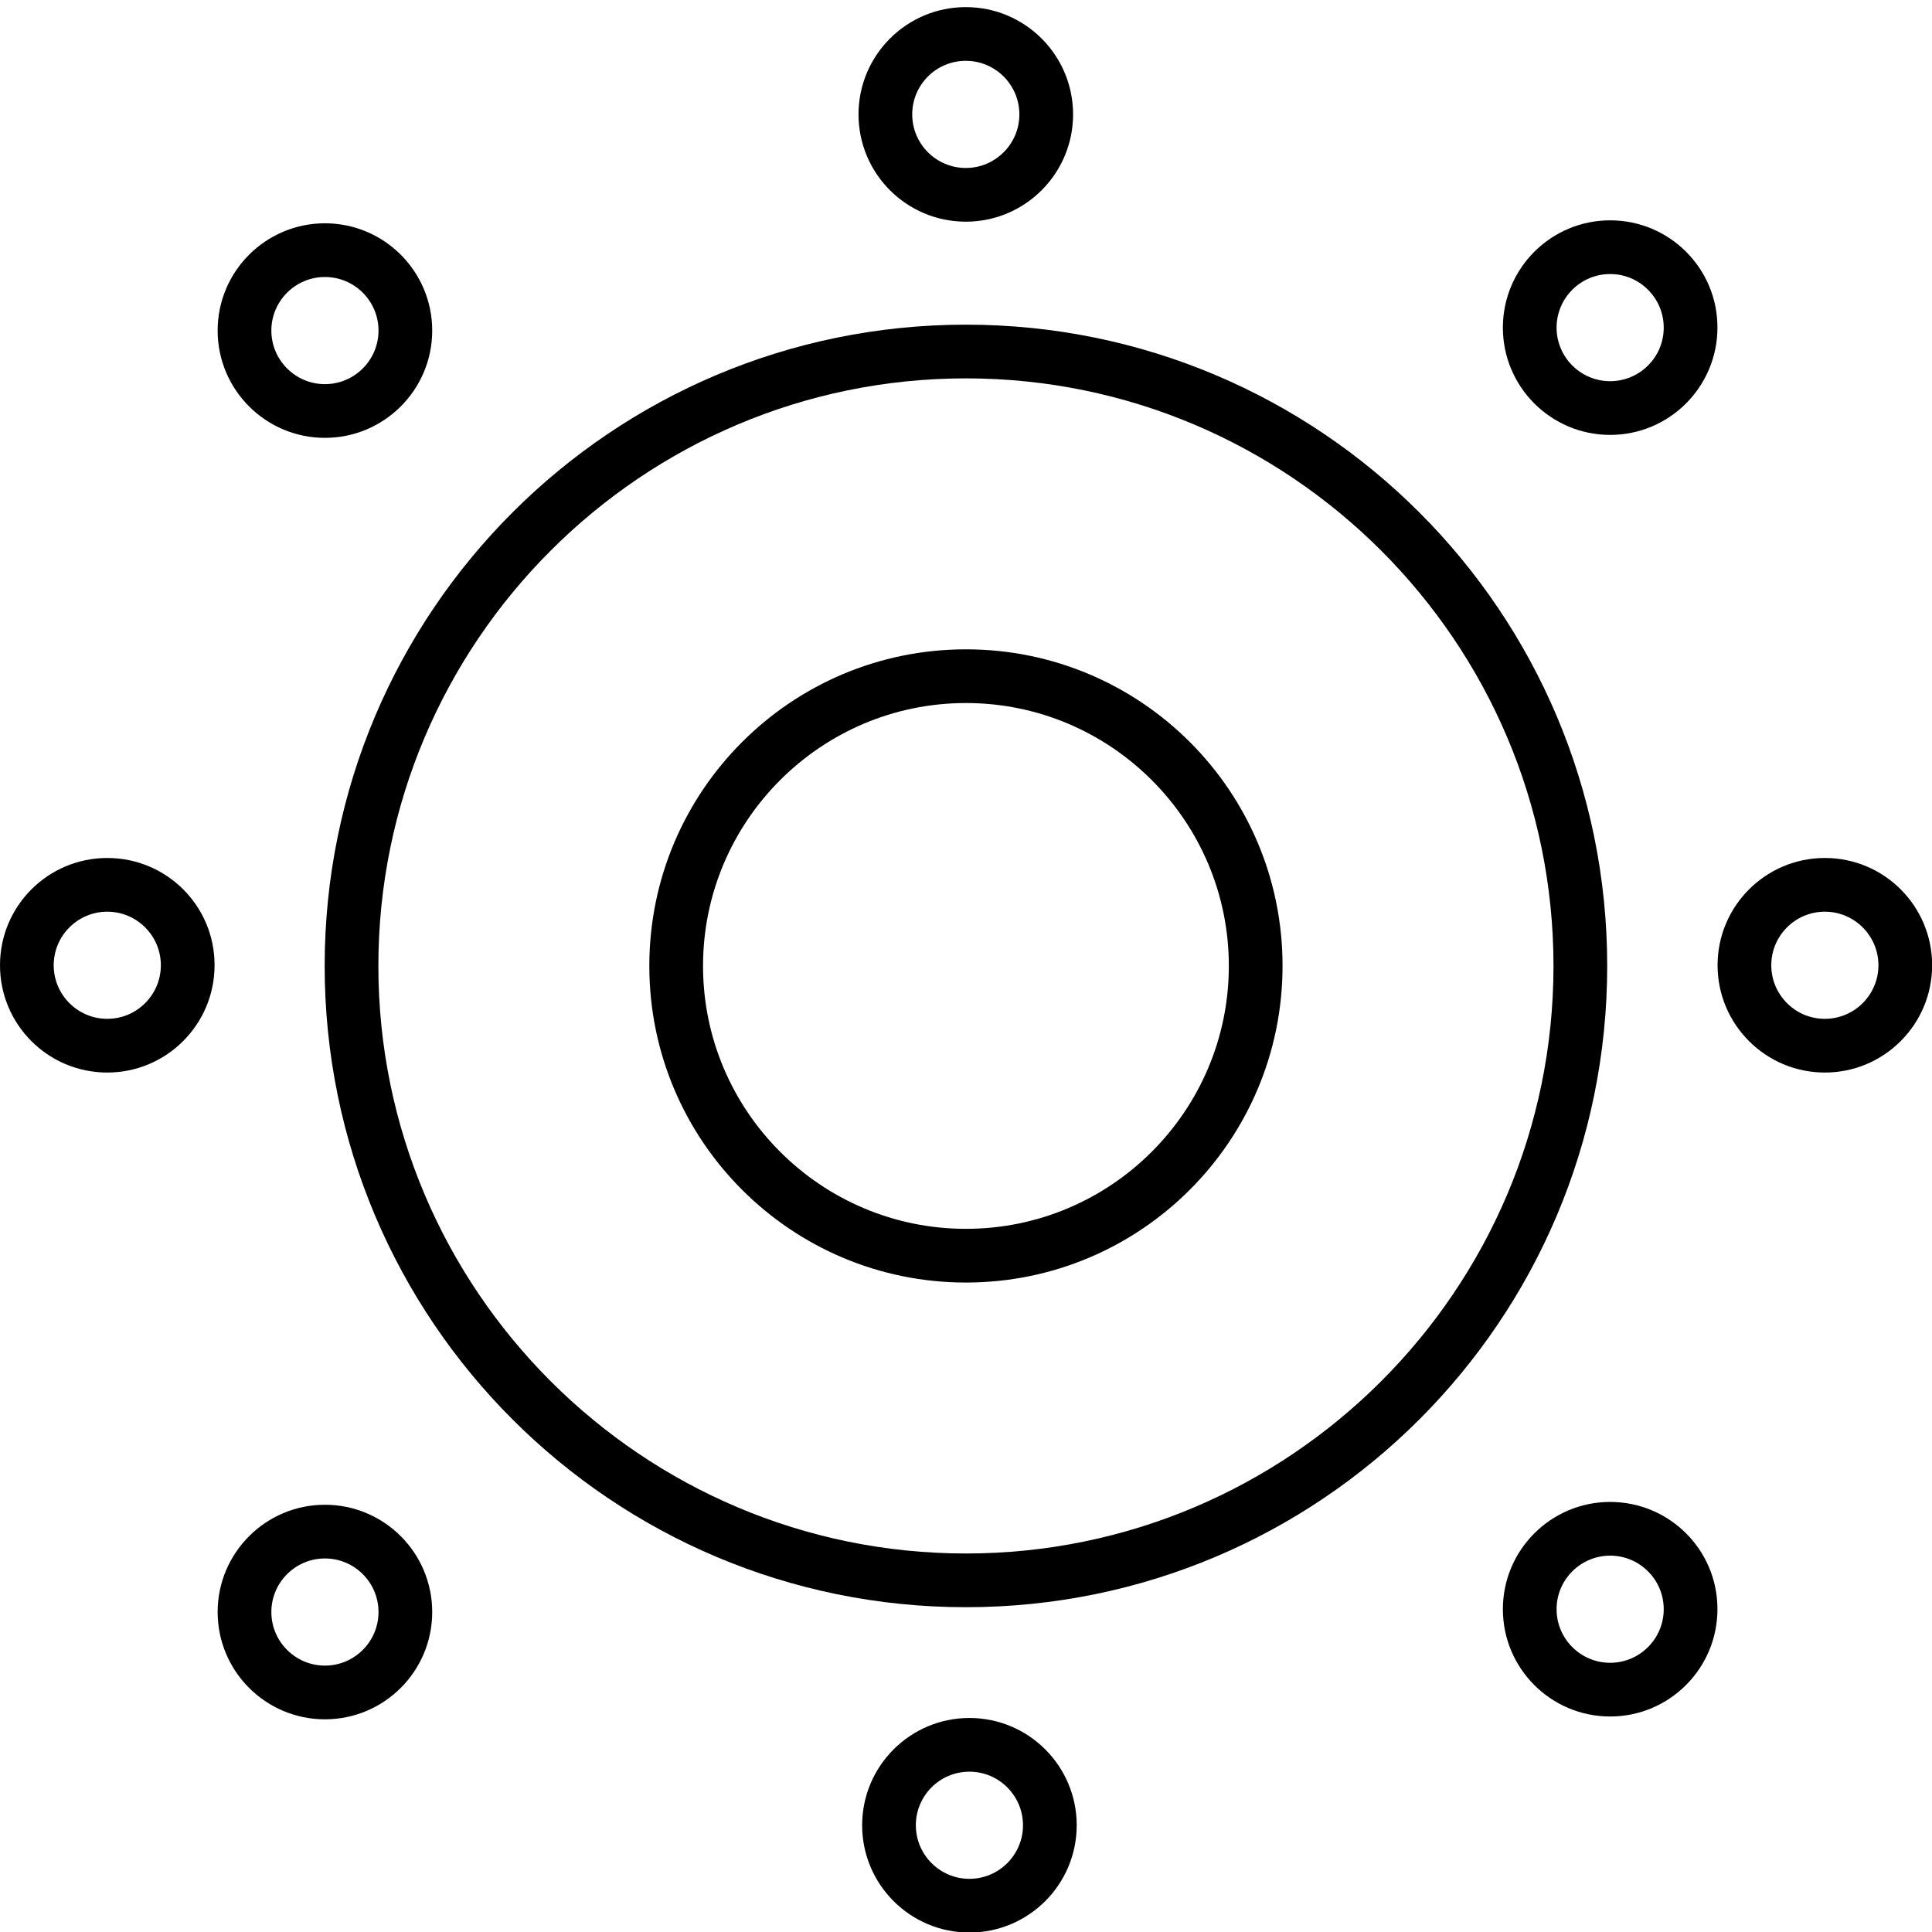
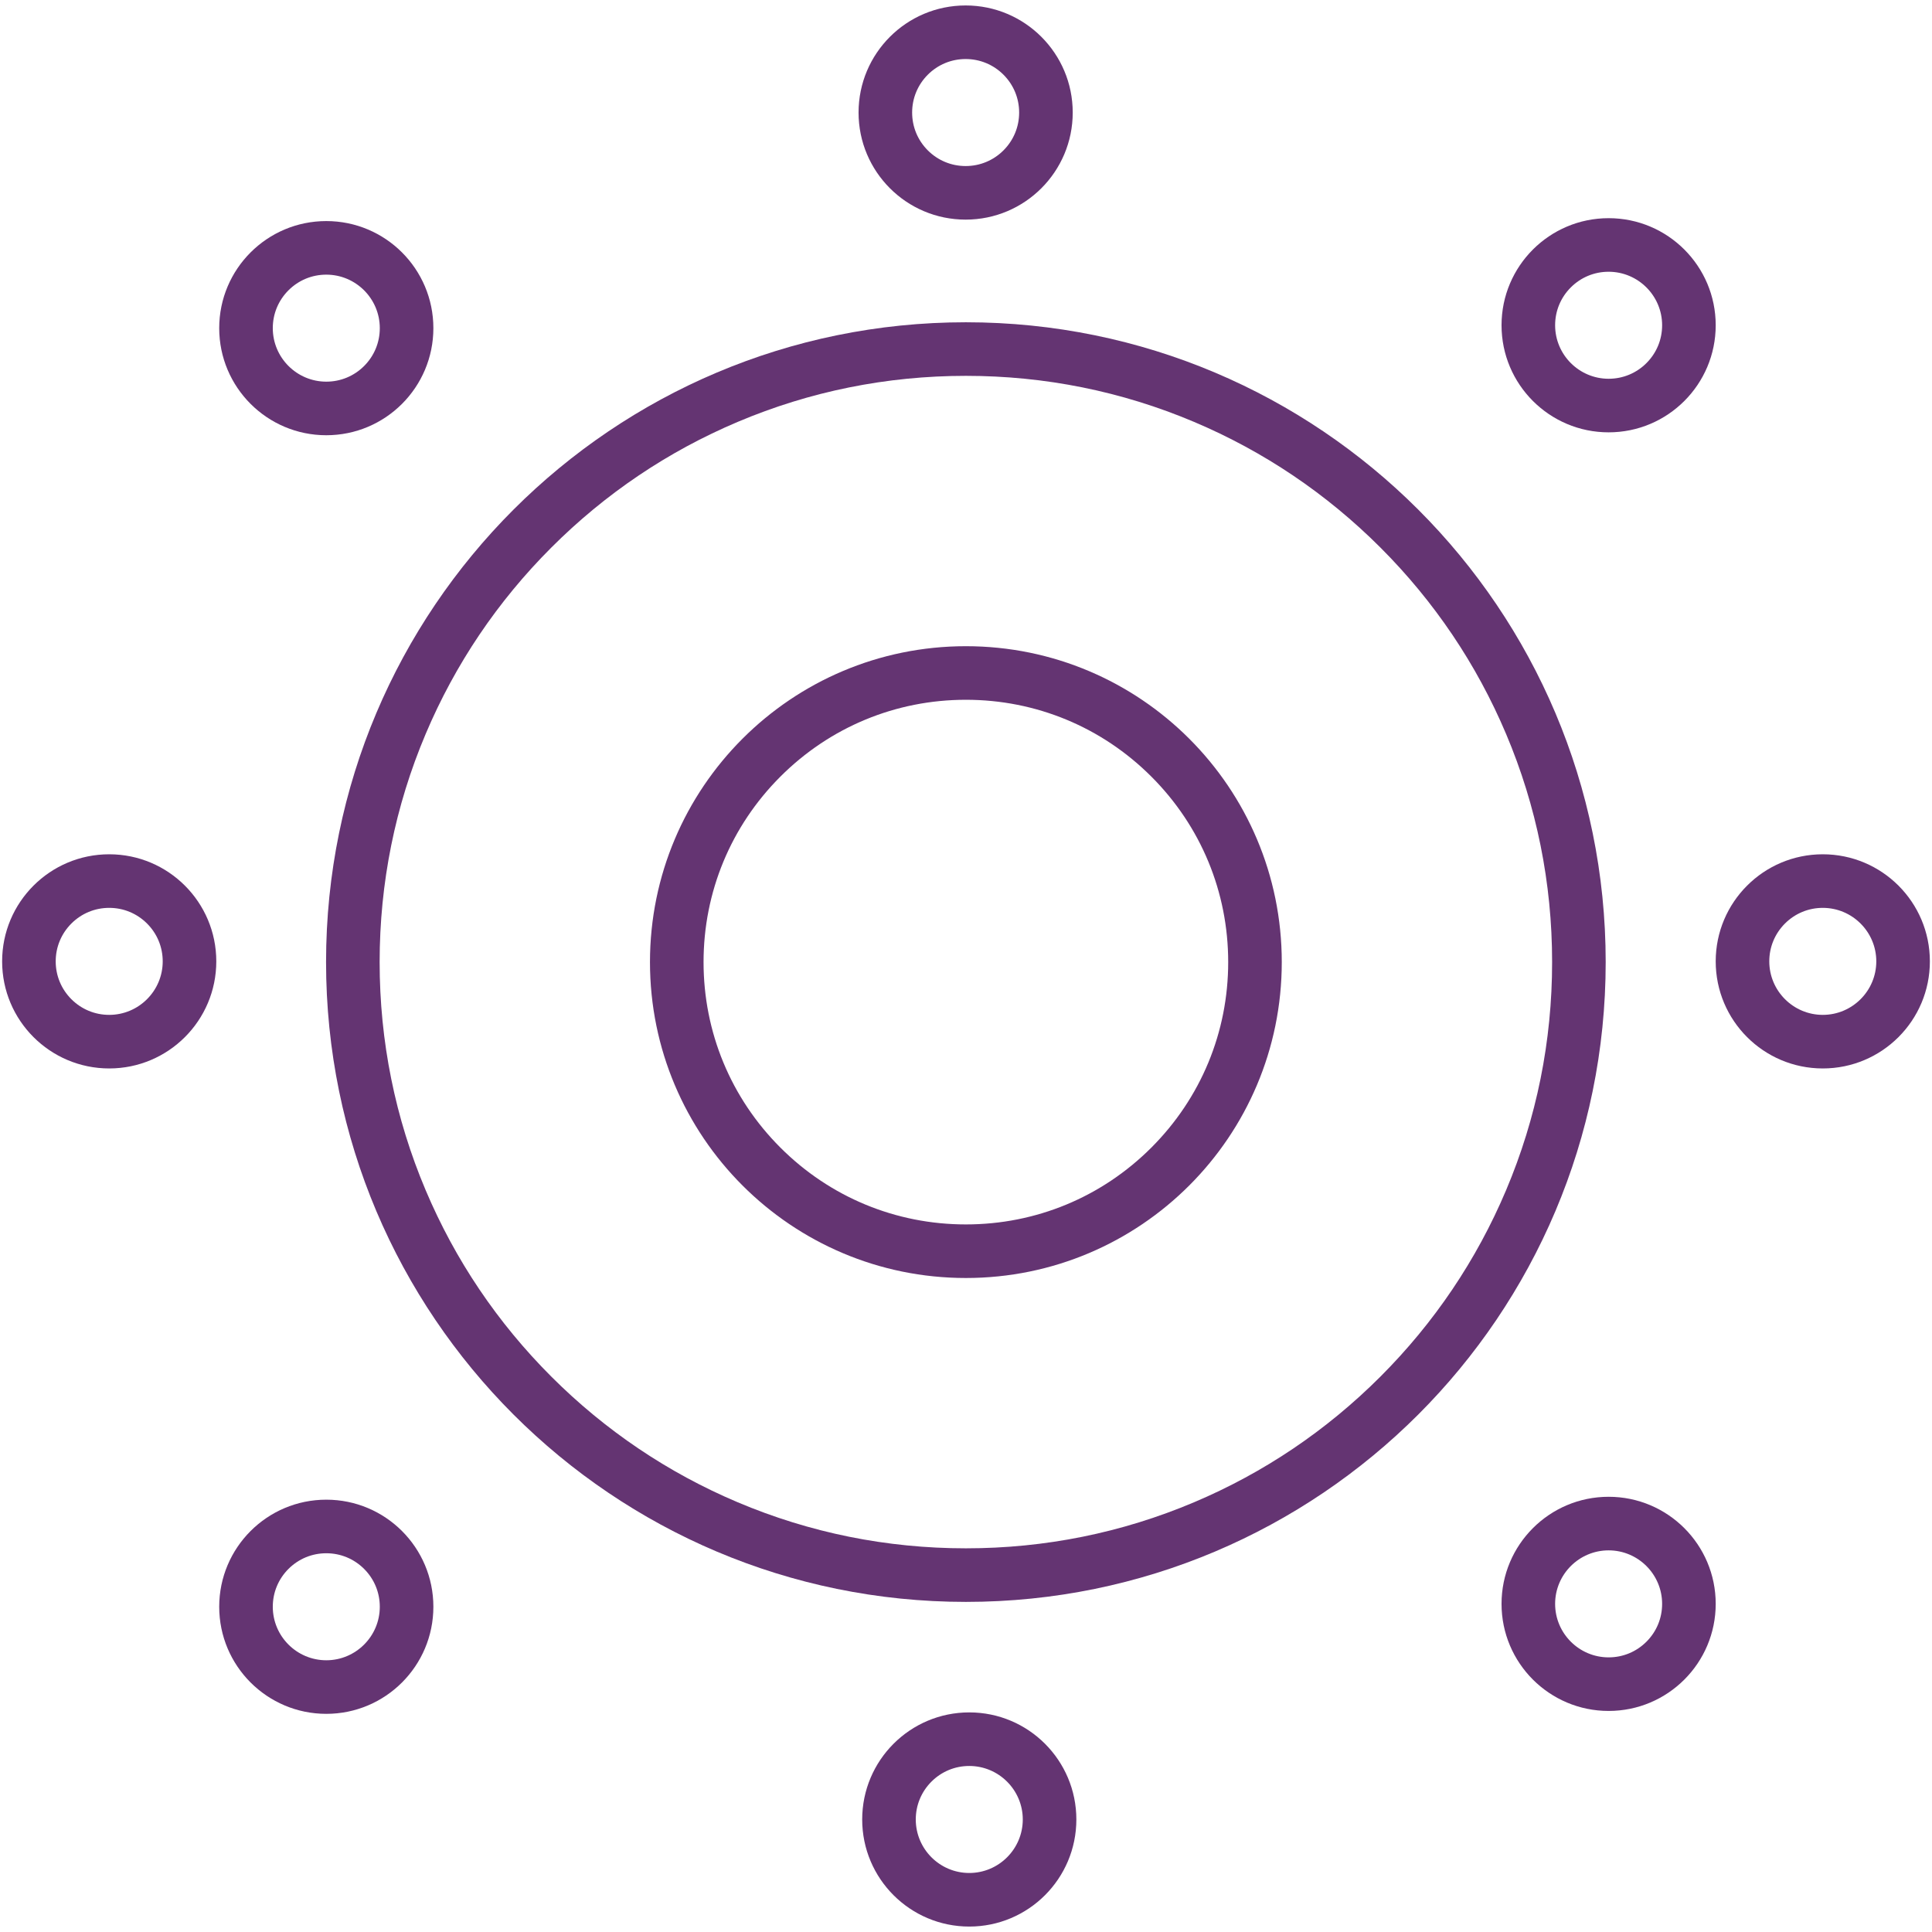
- <svg xmlns="http://www.w3.org/2000/svg" version="1.1" x="0px" y="0px" viewBox="0 0 143.89 143.89" style="enable-background:new 0 0 143.89 143.89;" xml:space="preserve">
-   <style type="text/css">
- 	.st0{fill:none;stroke:##52275B;stroke-width:4;stroke-miterlimit:10;}
- 	.st1{fill:##52275B;}
- 	.st2{fill:none;stroke:##52275B;stroke-width:3.887;stroke-linecap:round;stroke-linejoin:round;stroke-miterlimit:10;}
- 	.st3{fill:none;stroke:##52275B;stroke-width:4.687;stroke-miterlimit:10;}
- 	.st4{fill:none;stroke:##52275B;stroke-width:3.903;stroke-miterlimit:10;}
- 	.st5{fill:none;stroke:##52275B;stroke-width:4;stroke-linecap:round;stroke-miterlimit:10;}
- 	.st6{fill:none;stroke:##52275B;stroke-width:3.639;stroke-miterlimit:10;}
- 	.st7{fill:none;stroke:##52275B;stroke-width:3.469;stroke-miterlimit:10;}
- 	.st8{fill:none;stroke:##52275B;stroke-width:3;stroke-linecap:round;stroke-miterlimit:10;}
- 	.st9{fill:none;stroke:##52275B;stroke-width:3.469;stroke-linejoin:round;stroke-miterlimit:10;}
- 	.st10{fill:none;stroke:#AA2D29;stroke-width:4;stroke-miterlimit:10;}
- 	.st11{fill:none;stroke:##52275B;stroke-width:3.111;stroke-miterlimit:10;}
- 	.st12{fill:none;stroke:##52275B;stroke-width:4.068;stroke-miterlimit:10;}
- 	.st13{fill:none;stroke:##52275B;stroke-width:4.068;stroke-linecap:round;stroke-linejoin:bevel;stroke-miterlimit:10;}
- 	.st14{fill:none;stroke:##52275B;stroke-width:3;stroke-linecap:square;stroke-miterlimit:10;}
- 	.st15{fill:none;stroke:##52275B;stroke-width:3.5;stroke-linecap:round;stroke-miterlimit:10;}
- 	.st16{fill:none;}
- 	.st17{fill:none;stroke:#003764;stroke-width:4;stroke-miterlimit:10;}
- 	.st18{fill:none;stroke:#C6AD9B;stroke-width:4;stroke-miterlimit:10;}
- 	.st19{display:none;}
- 	.st20{display:inline;}
- 	.st21{fill:none;stroke:#BE1622;stroke-width:0.5;stroke-miterlimit:10;}
- 	.st22{fill:none;stroke:#C14729;stroke-width:4;stroke-miterlimit:10;}
- 	.st23{fill:#C14729;}
- 	.st24{fill:none;stroke:#004987;stroke-width:3.887;stroke-linecap:round;stroke-linejoin:round;stroke-miterlimit:10;}
- 	.st25{fill:#C56683;}
- 	.st26{fill:#6C3175;}
- 	.st27{fill:#F4B223;}
- 	.st28{fill:none;stroke:#F4B223;stroke-width:4;stroke-linecap:round;stroke-miterlimit:10;}
- 	.st29{fill:none;stroke:#2A7050;stroke-width:3.469;stroke-miterlimit:10;}
- 	.st30{fill:none;stroke:#2A7050;stroke-width:3.469;stroke-linejoin:round;stroke-miterlimit:10;}
- </style>
-   <g id="GUIAS">
- </g>
-   <g id="Capa_1">
-     <g>
-       <g>
-         <path class="st1" d="M71.94,28.18c24.13,0,43.76,19.63,43.76,43.76s-19.63,43.76-43.76,43.76c-24.13,0-43.76-19.63-43.76-43.76     S47.81,28.18,71.94,28.18 M71.94,24.18c-26.38,0-47.76,21.38-47.76,47.76s21.38,47.76,47.76,47.76s47.76-21.38,47.76-47.76     S98.32,24.18,71.94,24.18L71.94,24.18z" />
-       </g>
-     </g>
-     <g>
-       <g>
-         <path class="st1" d="M24.2,116.07c2.2,0,3.99,1.79,3.99,3.99s-1.79,3.99-3.99,3.99s-3.99-1.79-3.99-3.99S22,116.07,24.2,116.07      M24.2,112.07c-4.41,0-7.99,3.58-7.99,7.99s3.58,7.99,7.99,7.99s7.99-3.58,7.99-7.99S28.61,112.07,24.2,112.07L24.2,112.07z" />
-       </g>
-     </g>
-     <g>
-       <g>
-         <path class="st1" d="M72.2,131.95c2.2,0,3.99,1.79,3.99,3.99s-1.79,3.99-3.99,3.99s-3.99-1.79-3.99-3.99     S69.99,131.95,72.2,131.95 M72.2,127.95c-4.41,0-7.99,3.58-7.99,7.99s3.58,7.99,7.99,7.99s7.99-3.58,7.99-7.99     S76.61,127.95,72.2,127.95L72.2,127.95z" />
-       </g>
-     </g>
-     <g>
-       <g>
-         <path class="st1" d="M119.92,115.86c2.2,0,3.99,1.79,3.99,3.99c0,2.2-1.79,3.99-3.99,3.99s-3.99-1.79-3.99-3.99     c0-1.07,0.42-2.07,1.17-2.82S118.86,115.86,119.92,115.86L119.92,115.86 M119.92,111.86c-4.41,0-7.99,3.58-7.99,7.99     s3.58,7.99,7.99,7.99s7.99-3.58,7.99-7.99C127.92,115.44,124.34,111.86,119.92,111.86L119.92,111.86z" />
-       </g>
-     </g>
-     <g>
-       <g>
-         <path class="st1" d="M119.92,20.41c1.07,0,2.07,0.42,2.82,1.17c0.75,0.75,1.17,1.76,1.17,2.82c0,1.07-0.42,2.07-1.17,2.82     s-1.76,1.17-2.82,1.17c-2.2,0-3.99-1.79-3.99-3.99C115.93,22.2,117.72,20.41,119.92,20.41 M119.92,16.41     c-4.41,0-7.99,3.58-7.99,7.99c0,4.41,3.58,7.99,7.99,7.99c4.41,0,7.99-3.58,7.99-7.99C127.92,19.99,124.34,16.41,119.92,16.41     L119.92,16.41z" />
-       </g>
-     </g>
-     <g>
-       <g>
-         <path class="st1" d="M71.93,4.53c2.2,0,3.99,1.79,3.99,3.99s-1.79,3.99-3.99,3.99s-3.99-1.79-3.99-3.99S69.72,4.53,71.93,4.53      M71.93,0.53c-4.41,0-7.99,3.58-7.99,7.99s3.58,7.99,7.99,7.99s7.99-3.58,7.99-7.99S76.34,0.53,71.93,0.53L71.93,0.53z" />
-       </g>
-     </g>
-     <g>
-       <g>
-         <path class="st1" d="M24.2,20.63c2.2,0,3.99,1.79,3.99,3.99s-1.79,3.99-3.99,3.99s-3.99-1.79-3.99-3.99S22,20.63,24.2,20.63      M24.2,16.63c-4.41,0-7.99,3.58-7.99,7.99s3.58,7.99,7.99,7.99s7.99-3.58,7.99-7.99S28.61,16.63,24.2,16.63L24.2,16.63z" />
-       </g>
-     </g>
-     <g>
-       <g>
-         <path class="st1" d="M135.91,67.9c2.2,0,3.99,1.79,3.99,3.99s-1.79,3.99-3.99,3.99c-1.07,0-2.07-0.42-2.82-1.17     c-0.75-0.75-1.17-1.76-1.17-2.82C131.92,69.69,133.71,67.9,135.91,67.9 M135.91,63.9c-4.41,0-7.99,3.58-7.99,7.99     c0,4.41,3.58,7.99,7.99,7.99s7.99-3.58,7.99-7.99S140.33,63.9,135.91,63.9L135.91,63.9z" />
-       </g>
-     </g>
-     <g>
-       <g>
-         <path class="st1" d="M7.99,67.9c2.2,0,3.99,1.79,3.99,3.99c0,2.2-1.79,3.99-3.99,3.99S4,74.09,4,71.89S5.79,67.9,7.99,67.9      M7.99,63.9C3.58,63.9,0,67.47,0,71.89s3.58,7.99,7.99,7.99s7.99-3.58,7.99-7.99C15.99,67.47,12.41,63.9,7.99,63.9L7.99,63.9z" />
-       </g>
-     </g>
-     <g>
-       <g>
-         <path class="st1" d="M71.94,52.36c10.8,0,19.58,8.78,19.58,19.58s-8.78,19.58-19.58,19.58s-19.58-8.78-19.58-19.58     S61.15,52.36,71.94,52.36 M71.94,48.36c-13.02,0-23.58,10.56-23.58,23.58c0,13.02,10.56,23.58,23.58,23.58     c13.02,0,23.58-10.56,23.58-23.58C95.53,58.92,84.97,48.36,71.94,48.36L71.94,48.36z" />
-       </g>
-     </g>
-   </g>
-   <g id="GRID1" class="st19">
-     <g class="st20">
-       <rect x="0" class="st21" width="143.89" height="143.89" />
-       <line class="st21" x1="0" y1="127.9" x2="143.89" y2="127.9" />
-       <line class="st21" x1="0" y1="111.91" x2="143.89" y2="111.91" />
-       <line class="st21" x1="0" y1="95.92" x2="143.89" y2="95.92" />
-       <line class="st21" x1="0" y1="79.94" x2="143.89" y2="79.94" />
-       <line class="st21" x1="0" y1="63.95" x2="143.89" y2="63.95" />
-       <line class="st21" x1="0" y1="47.96" x2="143.89" y2="47.96" />
-       <line class="st21" x1="0" y1="31.97" x2="143.89" y2="31.97" />
-       <line class="st21" x1="0" y1="15.99" x2="143.89" y2="15.99" />
-       <line class="st21" x1="127.9" y1="0" x2="127.9" y2="143.89" />
-       <line class="st21" x1="111.91" y1="0" x2="111.91" y2="143.89" />
-       <line class="st21" x1="95.92" y1="0" x2="95.92" y2="143.89" />
-       <line class="st21" x1="79.94" y1="0" x2="79.94" y2="143.89" />
-       <line class="st21" x1="63.95" y1="0" x2="63.95" y2="143.89" />
-       <line class="st21" x1="47.96" y1="0" x2="47.96" y2="143.89" />
-       <line class="st21" x1="31.97" y1="0" x2="31.97" y2="143.89" />
-       <line class="st21" x1="15.99" y1="0" x2="15.99" y2="143.89" />
-     </g>
-     <g class="st20">
-       <line class="st21" x1="0" y1="7.99" x2="143.89" y2="7.99" />
-       <line class="st21" x1="0" y1="23.98" x2="143.89" y2="23.98" />
-       <line class="st21" x1="0" y1="39.97" x2="143.89" y2="39.97" />
-       <line class="st21" x1="0" y1="55.96" x2="143.89" y2="55.96" />
-       <line class="st21" x1="0" y1="71.94" x2="143.89" y2="71.94" />
-       <line class="st21" x1="0" y1="87.93" x2="143.89" y2="87.93" />
-       <line class="st21" x1="0" y1="103.92" x2="143.89" y2="103.92" />
-       <line class="st21" x1="0" y1="119.91" x2="143.89" y2="119.91" />
-       <line class="st21" x1="0" y1="135.89" x2="143.89" y2="135.89" />
-       <line class="st21" x1="135.88" y1="0" x2="135.88" y2="143.89" />
-       <line class="st21" x1="119.91" y1="0" x2="119.91" y2="143.89" />
-       <line class="st21" x1="103.93" y1="0" x2="103.93" y2="143.89" />
-       <line class="st21" x1="87.96" y1="0" x2="87.96" y2="143.89" />
-       <line class="st21" x1="71.99" y1="0" x2="71.99" y2="143.89" />
-       <line class="st21" x1="56.02" y1="0" x2="56.02" y2="143.89" />
-       <line class="st21" x1="40.05" y1="0" x2="40.05" y2="143.89" />
-       <line class="st21" x1="24.08" y1="0" x2="24.08" y2="143.89" />
-       <line class="st21" x1="8.1" y1="0" x2="8.1" y2="143.89" />
-     </g>
-   </g>
-   <g id="GRID2" class="st19">
- </g>
-   <g id="Capa_5">
- </g>
+ <svg xmlns="http://www.w3.org/2000/svg" id="Capa_1" viewBox="0 0 1080 1080">
+   <defs>
+     <style>.cls-1{fill:#643472;}</style>
+   </defs>
+   <path class="cls-1" d="m539.93,210.1c44.25,0,87.17,8.66,127.55,25.74,39.02,16.5,74.07,40.14,104.18,70.24,30.11,30.11,53.74,65.16,70.24,104.18,17.08,40.38,25.74,83.3,25.74,127.55s-8.66,87.17-25.74,127.55c-16.5,39.02-40.14,74.07-70.24,104.18-30.11,30.11-65.16,53.74-104.18,70.24-40.38,17.08-83.3,25.74-127.55,25.74s-87.17-8.66-127.55-25.74c-39.02-16.5-74.07-40.14-104.18-70.24-30.11-30.11-53.74-65.16-70.24-104.18-17.08-40.38-25.74-83.3-25.74-127.55s8.66-87.17,25.74-127.55c16.5-39.02,40.14-74.07,70.24-104.18,30.11-30.11,65.16-53.74,104.18-70.24,40.38-17.08,83.3-25.74,127.55-25.74m0-29.95c-197.53,0-357.66,160.13-357.66,357.66s160.13,357.66,357.66,357.66,357.66-160.13,357.66-357.66-160.13-357.66-357.66-357.66h0Z" />
+   <path class="cls-1" d="m182.4,868.28c7.99,0,15.5,3.11,21.15,8.76,5.65,5.65,8.76,13.16,8.76,21.15,0,16.49-13.42,29.91-29.91,29.91s-29.91-13.42-29.91-29.91c0-7.99,3.11-15.5,8.76-21.15,5.65-5.65,13.16-8.76,21.15-8.76h0m0-29.95c-33.06,0-59.86,26.8-59.86,59.86,0,33.06,26.8,59.86,59.86,59.86s59.86-26.8,59.86-59.86c0-33.06-26.8-59.86-59.86-59.86h0Z" />
+   <path class="cls-1" d="m541.83,987.19c16.49,0,29.91,13.42,29.91,29.91s-13.42,29.91-29.91,29.91c-16.49,0-29.91-13.42-29.91-29.91,0-7.99,3.11-15.5,8.76-21.15,5.65-5.65,13.16-8.76,21.15-8.76h0m0-29.95c-33.06,0-59.86,26.8-59.86,59.86,0,33.06,26.8,59.86,59.86,59.86,33.06,0,59.86-26.8,59.86-59.86s-26.8-59.86-59.86-59.86h0Z" />
+   <path class="cls-1" d="m899.23,866.66c16.49,0,29.91,13.42,29.91,29.91,0,7.99-3.11,15.5-8.76,21.15-5.65,5.65-13.16,8.76-21.15,8.76-16.49,0-29.91-13.42-29.91-29.91s13.42-29.91,29.91-29.91m0-29.95c-33.06,0-59.86,26.8-59.86,59.86s26.8,59.86,59.86,59.86c33.06,0,59.86-26.8,59.86-59.86s-26.8-59.86-59.86-59.86h0Z" />
+   <path class="cls-1" d="m899.23,151.91c16.49,0,29.91,13.42,29.91,29.91,0,7.99-3.11,15.5-8.76,21.15s-13.16,8.76-21.15,8.76c-16.49,0-29.91-13.42-29.91-29.91,0-7.99,3.11-15.5,8.76-21.15s13.16-8.76,21.15-8.76h0m0-29.95c-33.06,0-59.86,26.8-59.86,59.86s26.8,59.86,59.86,59.86c33.06,0,59.86-26.8,59.86-59.86s-26.8-59.86-59.86-59.86h0Z" />
+   <path class="cls-1" d="m539.8,33c7.99,0,15.5,3.11,21.15,8.76,5.65,5.65,8.76,13.16,8.76,21.15s-3.11,15.5-8.76,21.15c-5.65,5.65-13.16,8.76-21.15,8.76s-15.5-3.11-21.15-8.76c-5.65-5.65-8.76-13.16-8.76-21.15s3.11-15.5,8.76-21.15,13.16-8.76,21.15-8.76h0m0-29.95c-33.06,0-59.86,26.8-59.86,59.86,0,33.06,26.8,59.86,59.86,59.86,33.06,0,59.86-26.8,59.86-59.86,0-33.06-26.8-59.86-59.86-59.86h0Z" />
+   <path class="cls-1" d="m182.4,153.53c16.49,0,29.91,13.42,29.91,29.91,0,7.99-3.11,15.5-8.76,21.15s-13.16,8.76-21.15,8.76c-16.49,0-29.91-13.42-29.91-29.91,0-7.99,3.11-15.5,8.76-21.15,5.65-5.65,13.16-8.76,21.15-8.76h0m0-29.95c-33.06,0-59.86,26.8-59.86,59.86,0,33.06,26.8,59.86,59.86,59.86,33.06,0,59.86-26.8,59.86-59.86s-26.8-59.86-59.86-59.86h0Z" />
+   <path class="cls-1" d="m1018.95,507.5c16.49,0,29.91,13.42,29.91,29.91s-13.42,29.91-29.91,29.91-29.91-13.42-29.91-29.91c0-7.99,3.11-15.5,8.76-21.15,5.65-5.65,13.16-8.76,21.15-8.76h0m0-29.95c-33.06,0-59.86,26.8-59.86,59.86s26.8,59.86,59.86,59.86,59.86-26.8,59.86-59.86-26.8-59.86-59.86-59.86h0Z" />
+   <path class="cls-1" d="m61.05,507.5c7.99,0,15.5,3.11,21.15,8.76,5.65,5.65,8.76,13.16,8.76,21.15,0,16.49-13.42,29.91-29.91,29.91-7.99,0-15.5-3.11-21.15-8.76-5.65-5.65-8.76-13.16-8.76-21.15s3.11-15.5,8.76-21.15c5.65-5.65,13.16-8.76,21.15-8.76h0m0-29.95c-33.06,0-59.86,26.8-59.86,59.86,0,33.06,26.8,59.86,59.86,59.86s59.86-26.8,59.86-59.86c0-33.06-26.8-59.86-59.86-59.86h0Z" />
+   <path class="cls-1" d="m539.93,391.18c39.17,0,75.99,15.25,103.69,42.95,27.7,27.7,42.95,64.52,42.95,103.69s-15.25,75.99-42.95,103.69c-27.7,27.7-64.52,42.95-103.69,42.95s-75.99-15.25-103.69-42.95c-27.7-27.7-42.95-64.52-42.95-103.69s15.25-75.99,42.95-103.69c27.7-27.7,64.52-42.95,103.69-42.95m0-29.95c-97.53,0-176.59,79.06-176.59,176.59s79.06,176.59,176.59,176.59,176.59-79.06,176.59-176.59-79.06-176.59-176.59-176.59h0Z" />
</svg>
